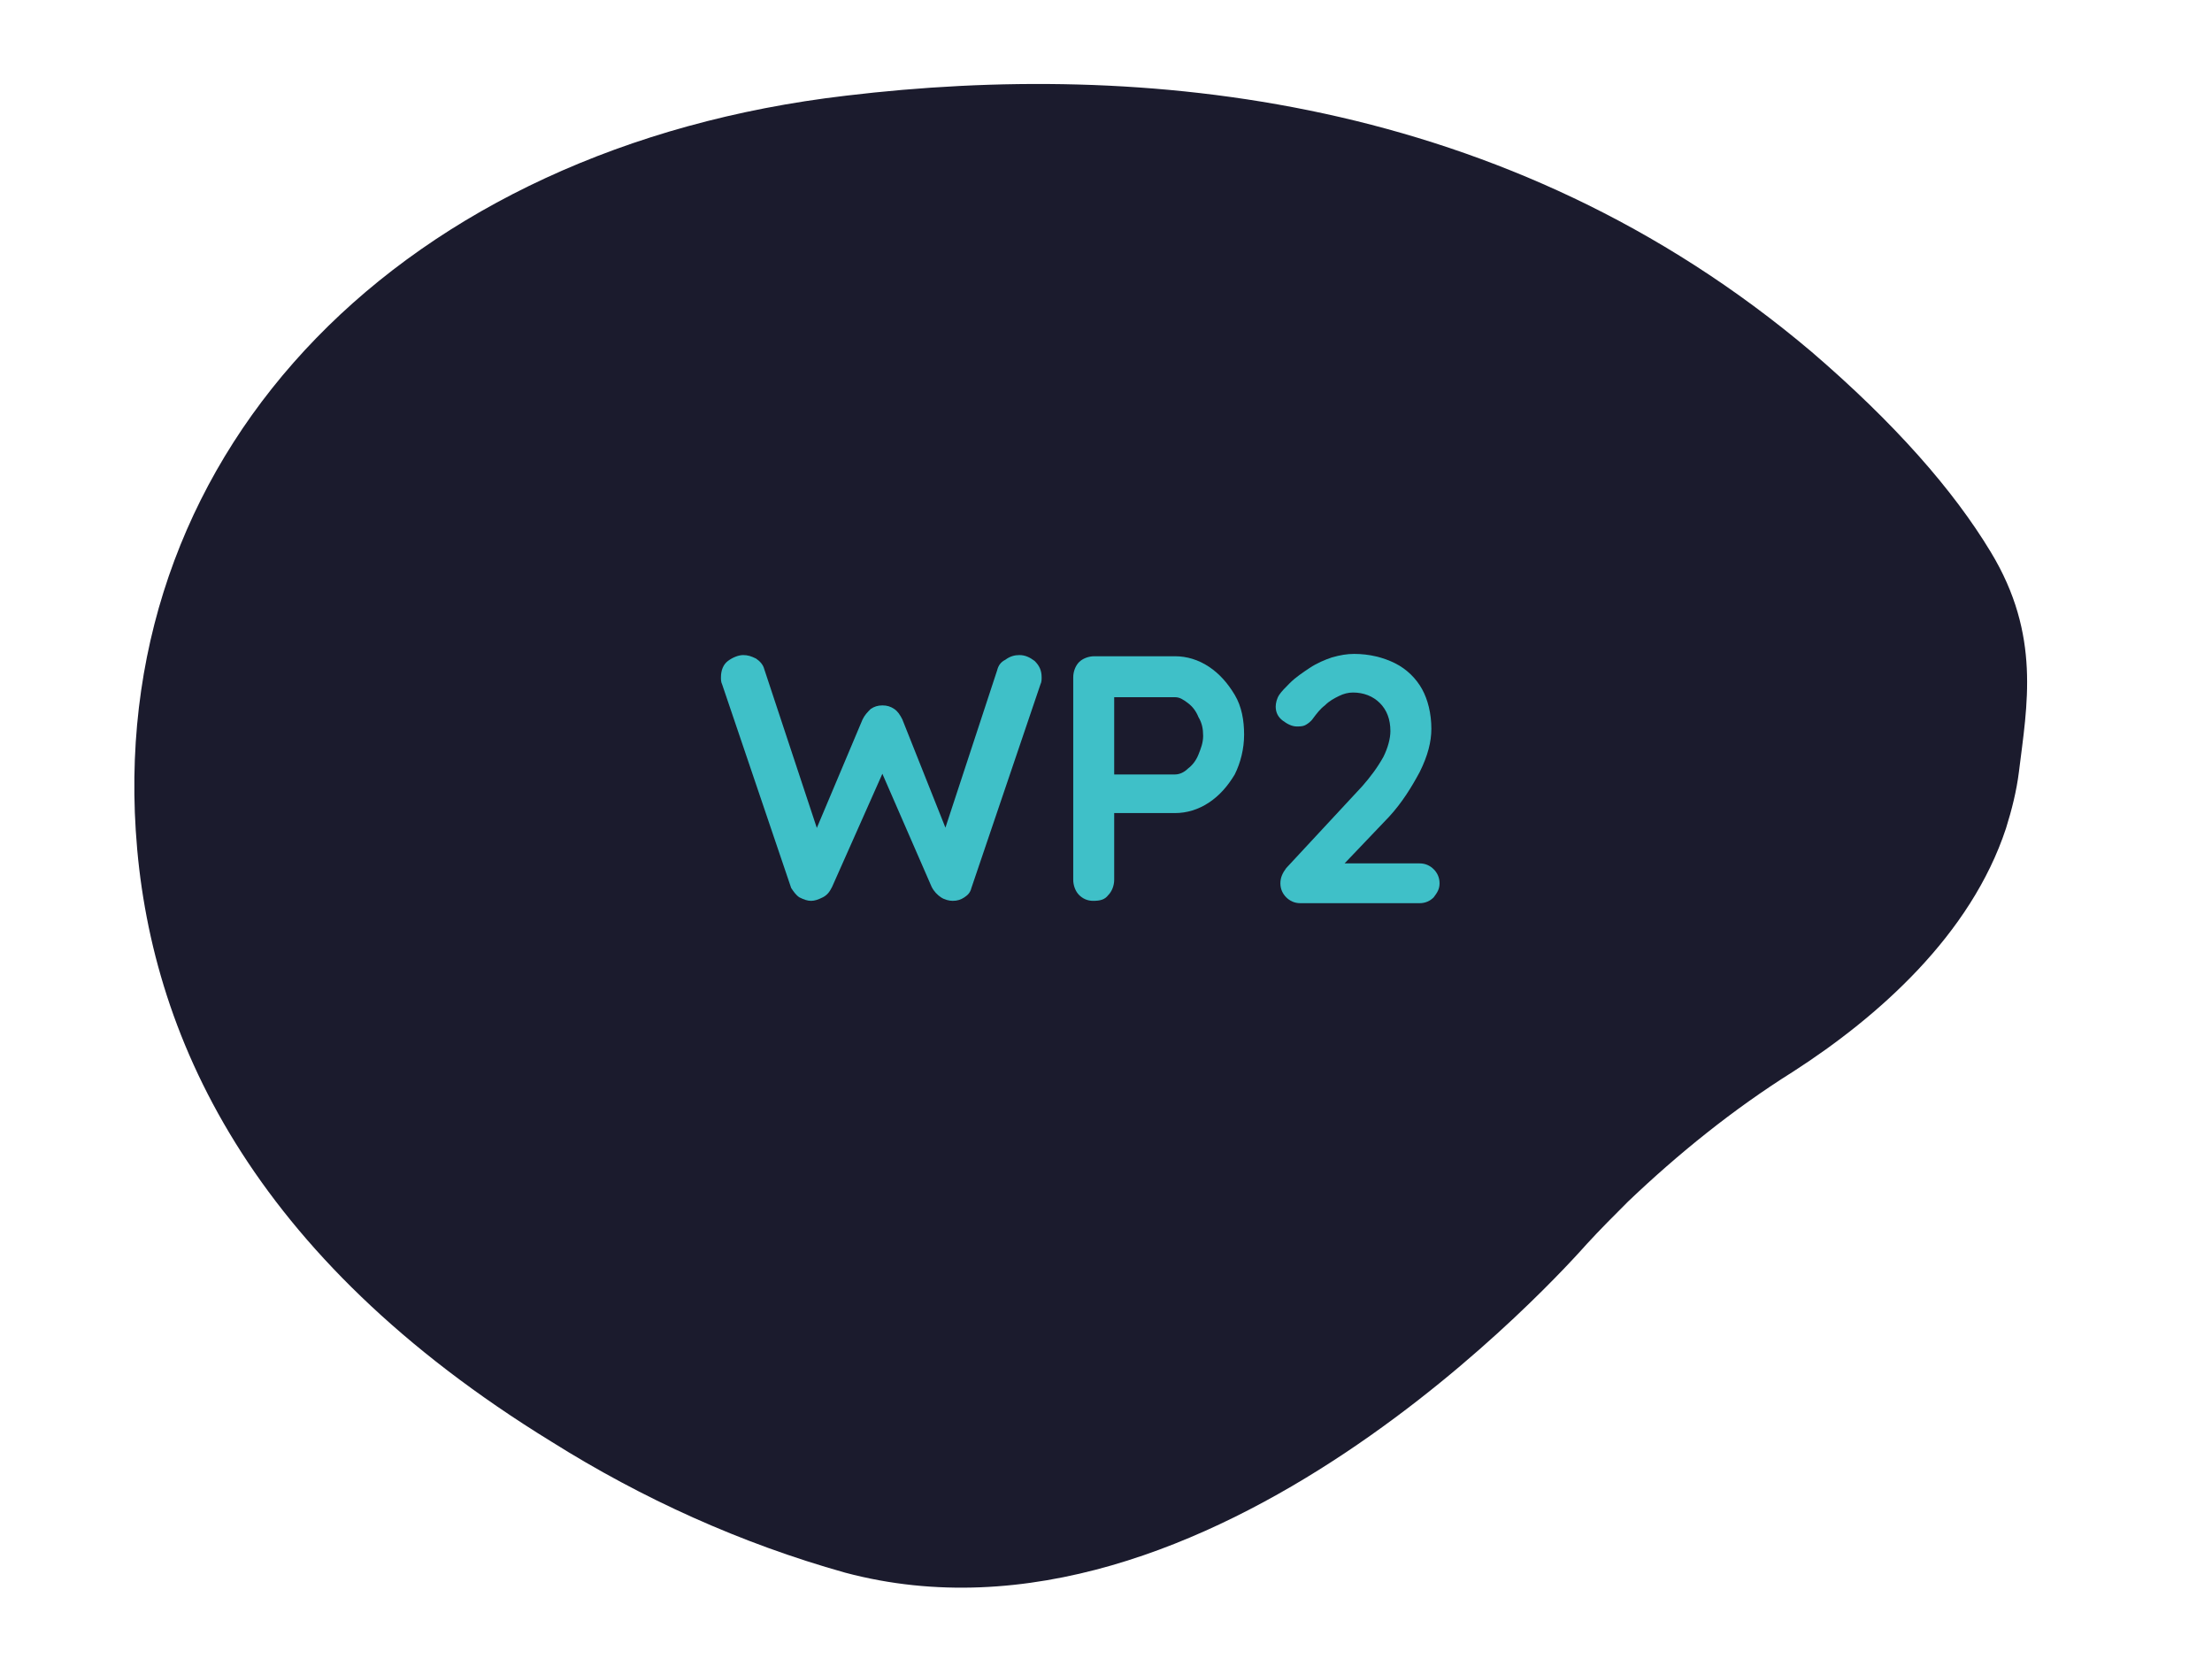
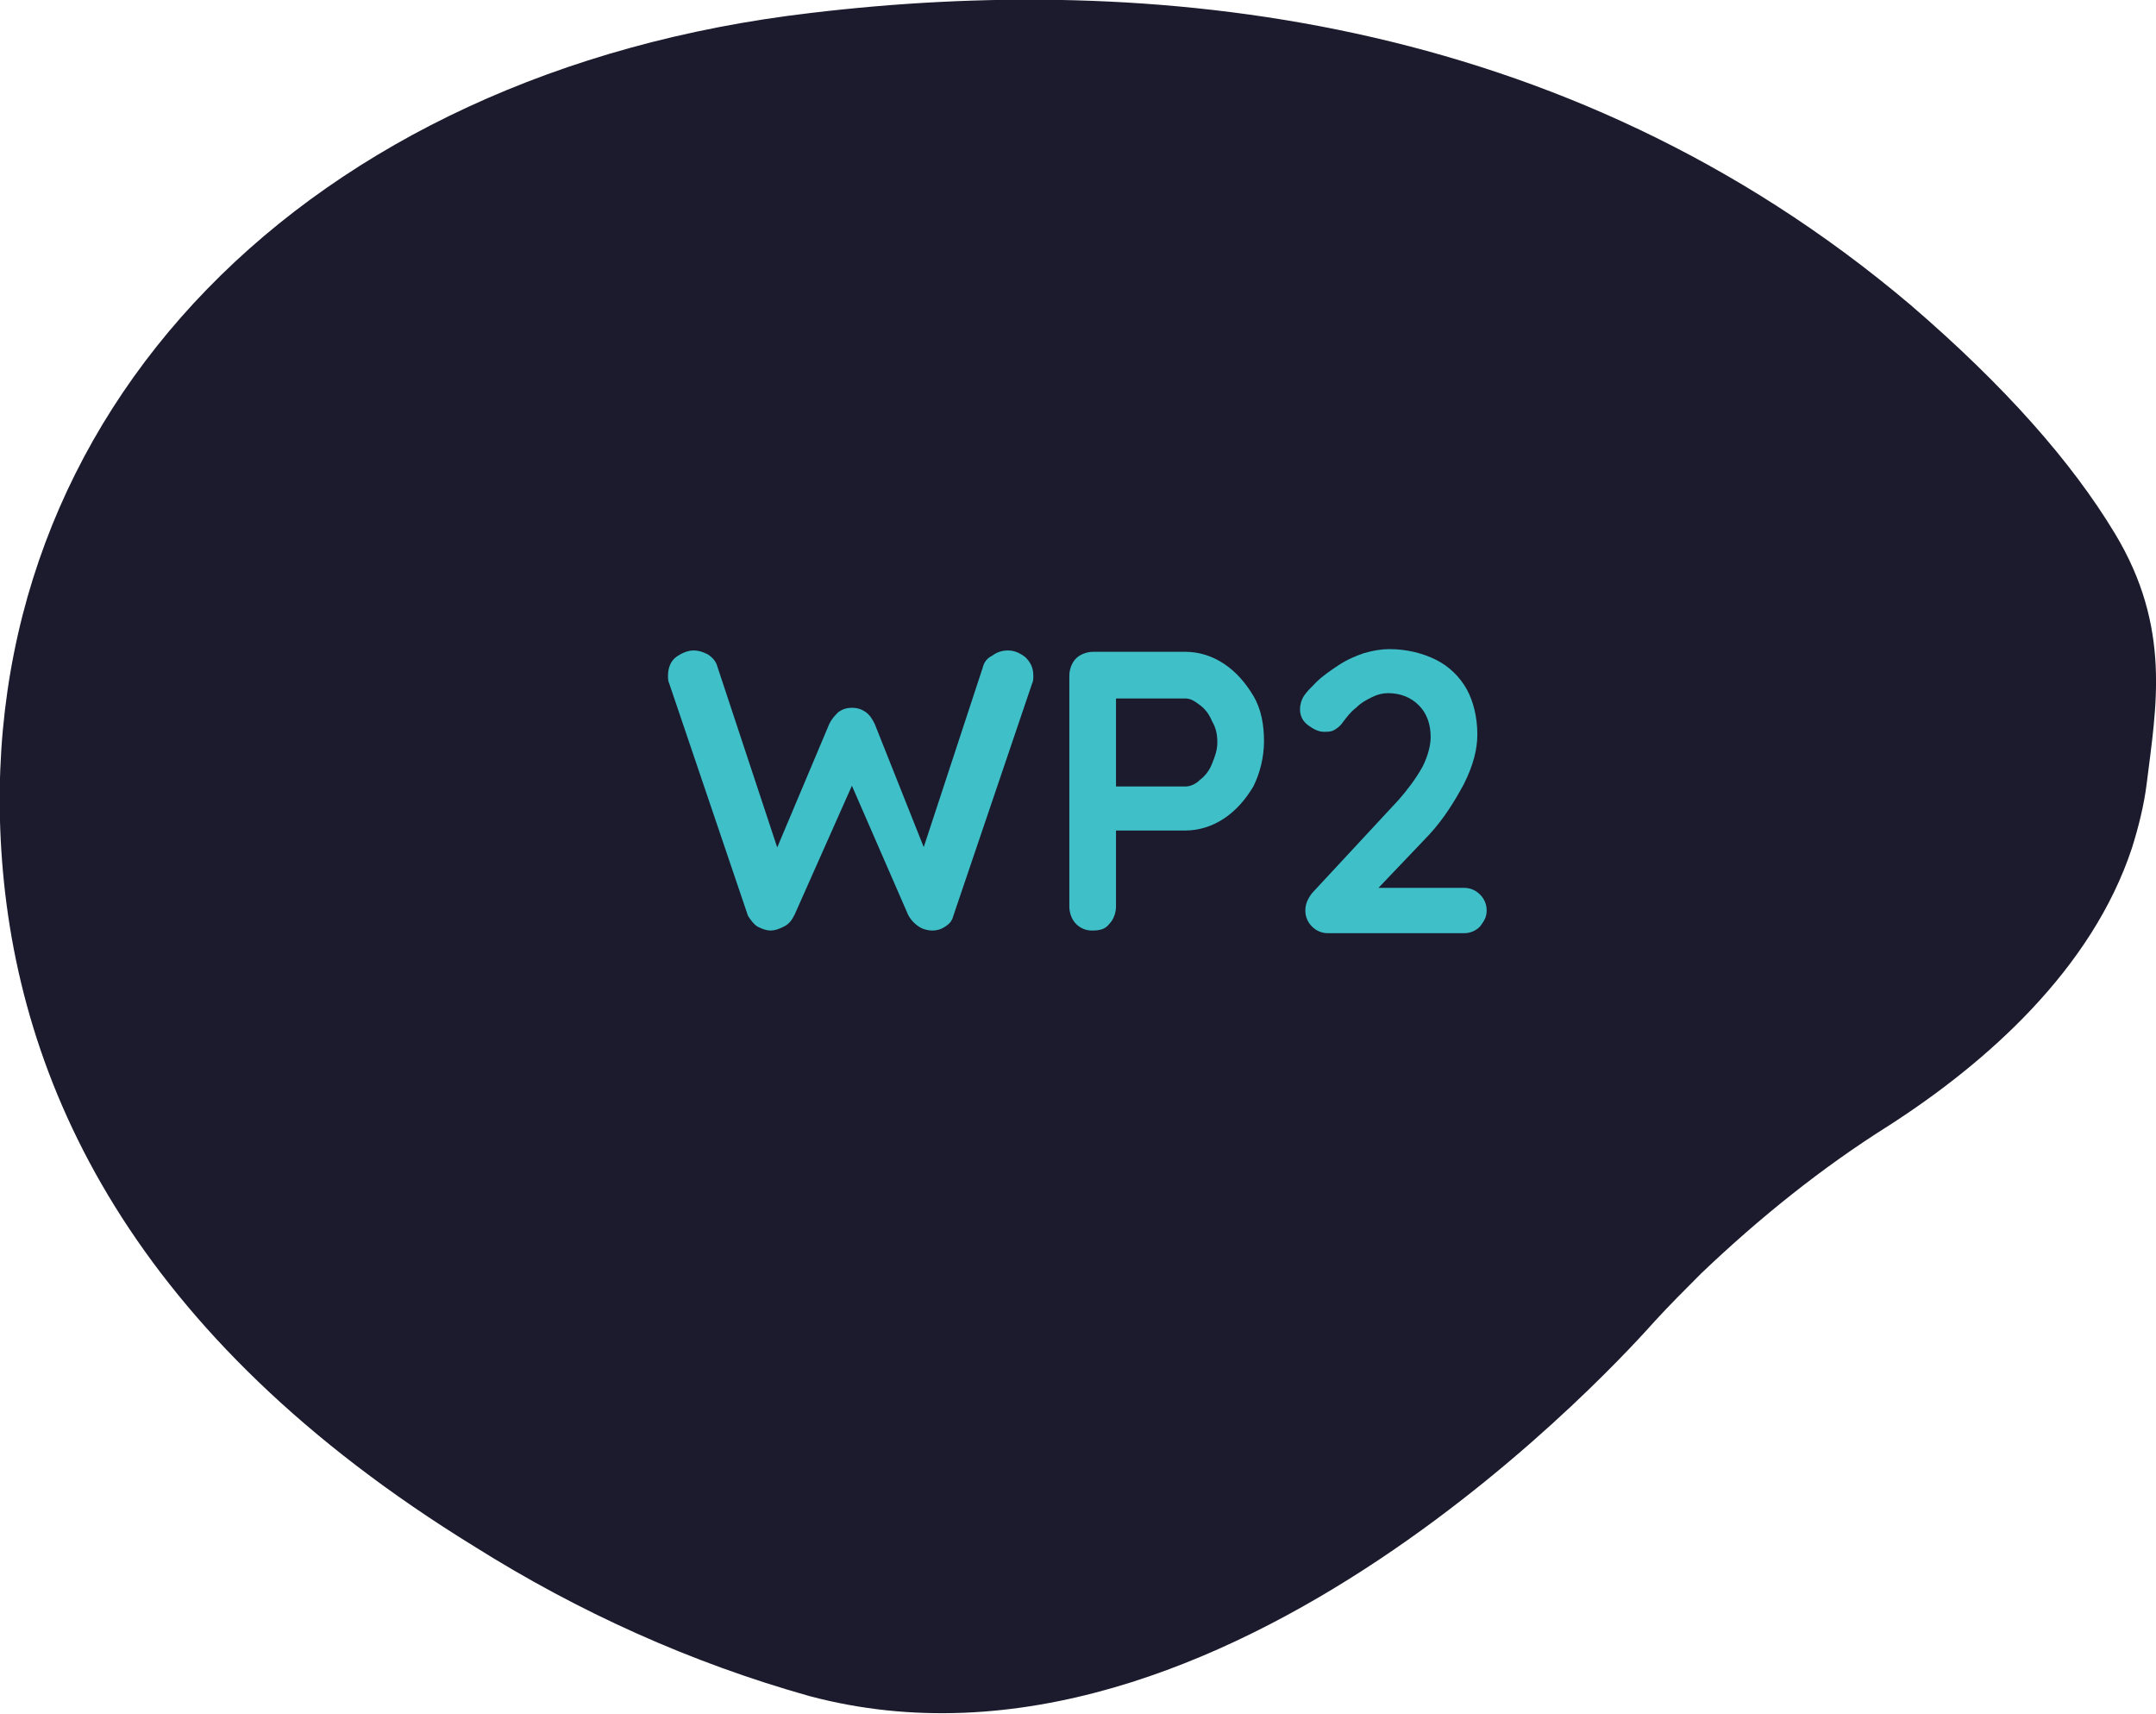
- <svg xmlns="http://www.w3.org/2000/svg" version="1.1" id="Layer_1" x="0px" y="0px" viewBox="0 0 189 143" style="enable-background:new 0 0 189 143;" xml:space="preserve">
+ <svg xmlns="http://www.w3.org/2000/svg" version="1.1" id="Layer_1" x="0px" y="0px" viewBox="-14.5 56.2 161.7 128.5" style="enable-background:new -14.5 56.2 161.7 128.5;" xml:space="preserve">
  <style type="text/css">
	.st0{fill:#1B1B2D;}
	.st1{enable-background:new    ;}
	.st2{fill:#3FC0C8;}
</style>
  <g id="Group_14817" transform="translate(-504 -2200.927)">
-     <path id="Path_47314" class="st0" d="M576.3,2209.1c-37.7,4.4-62.8,29.9-60.7,62.8c1.1,17.4,9.8,36.4,35.5,52.2   c7.8,4.9,16.2,8.7,25.1,11.2c31.1,8.3,61.7-26.2,63.4-28.1c1.1-1.2,2.3-2.4,3.5-3.6c4.3-4.1,9-7.9,14.1-11.1   c7.3-4.7,15.2-11.7,18.2-20.8c0.5-1.6,0.9-3.2,1.1-4.8c0.7-5.7,1.9-11.7-2.4-18.8c-3.2-5.3-8.2-11-15.3-17.1   C632.7,2208.9,601.4,2206.1,576.3,2209.1z" />
+     <path id="Path_47314" class="st0" d="M550.3,2258.1c-37.7,4.4-62.8,29.9-60.7,62.8c1.1,17.4,9.8,36.4,35.5,52.2   c7.8,4.9,16.2,8.7,25.1,11.2c31.1,8.3,61.7-26.2,63.4-28.1c1.1-1.2,2.3-2.4,3.5-3.6c4.3-4.1,9-7.9,14.1-11.1   c7.3-4.7,15.2-11.7,18.2-20.8c0.5-1.6,0.9-3.2,1.1-4.8c0.7-5.7,1.9-11.7-2.4-18.8c-3.2-5.3-8.2-11-15.3-17.1   C606.7,2257.9,575.4,2255.1,550.3,2258.1z" />
    <g class="st1">
-       <path class="st2" d="M591.1,2256.9c0.5,0,0.9,0.2,1.3,0.5c0.4,0.4,0.6,0.8,0.6,1.4c0,0.2,0,0.4-0.1,0.6l-5.9,17.4    c-0.1,0.4-0.3,0.6-0.6,0.8c-0.3,0.2-0.6,0.3-1,0.3c-0.3,0-0.7-0.1-1-0.3s-0.6-0.5-0.8-0.9l-4.4-10.1l0.3,0.2l-4.4,9.9    c-0.2,0.4-0.4,0.7-0.8,0.9s-0.7,0.3-1,0.3c-0.3,0-0.6-0.1-1-0.3c-0.3-0.2-0.5-0.5-0.7-0.8l-5.9-17.4c-0.1-0.2-0.1-0.4-0.1-0.6    c0-0.6,0.2-1.1,0.6-1.4c0.4-0.3,0.9-0.5,1.3-0.5c0.4,0,0.7,0.1,1.1,0.3c0.3,0.2,0.6,0.5,0.7,0.9l4.8,14.5l-0.7,0l4.3-10.2    c0.2-0.4,0.4-0.6,0.7-0.9c0.3-0.2,0.6-0.3,1-0.3c0.4,0,0.7,0.1,1,0.3c0.3,0.2,0.5,0.5,0.7,0.9l3.9,9.8l-0.5,0.3l4.7-14.3    c0.1-0.4,0.3-0.7,0.7-0.9C590.3,2257,590.7,2256.9,591.1,2256.9z" />
-       <path class="st2" d="M604.4,2257c1,0,2,0.3,2.9,0.9c0.9,0.6,1.6,1.4,2.2,2.4c0.6,1,0.8,2.2,0.8,3.4c0,1.2-0.3,2.4-0.8,3.4    c-0.6,1-1.3,1.8-2.2,2.4c-0.9,0.6-1.9,0.9-2.9,0.9h-5.5l0.3-0.5v6.2c0,0.5-0.2,1-0.5,1.3c-0.3,0.4-0.7,0.5-1.3,0.5    c-0.5,0-0.9-0.2-1.2-0.5c-0.3-0.3-0.5-0.8-0.5-1.3v-17.3c0-0.5,0.2-1,0.5-1.3c0.3-0.3,0.8-0.5,1.3-0.5H604.4z M604.4,2267.1    c0.4,0,0.8-0.2,1.1-0.5c0.4-0.3,0.7-0.7,0.9-1.2c0.2-0.5,0.4-1,0.4-1.6c0-0.6-0.1-1.1-0.4-1.6c-0.2-0.5-0.5-0.9-0.9-1.2    c-0.4-0.3-0.7-0.5-1.1-0.5h-5.6l0.4-0.5v7.6l-0.3-0.5H604.4z" />
-       <path class="st2" d="M625.3,2274.7c0.5,0,0.9,0.2,1.2,0.5c0.3,0.3,0.5,0.7,0.5,1.2c0,0.5-0.2,0.8-0.5,1.2    c-0.3,0.3-0.7,0.5-1.2,0.5h-10.2c-0.5,0-0.9-0.2-1.2-0.5c-0.3-0.3-0.5-0.7-0.5-1.2s0.2-0.9,0.5-1.3l6.5-7c0.7-0.8,1.3-1.6,1.8-2.5    c0.4-0.8,0.6-1.6,0.6-2.2c0-1-0.3-1.8-0.9-2.4c-0.6-0.6-1.4-0.9-2.3-0.9c-0.4,0-0.8,0.1-1.2,0.3c-0.4,0.2-0.8,0.4-1.2,0.8    c-0.4,0.3-0.7,0.7-1,1.1c-0.2,0.3-0.5,0.5-0.7,0.6c-0.2,0.1-0.5,0.1-0.7,0.1c-0.4,0-0.8-0.2-1.2-0.5c-0.4-0.3-0.6-0.7-0.6-1.2    c0-0.3,0.1-0.7,0.3-1c0.2-0.3,0.5-0.6,0.9-1c0.5-0.5,1.1-0.9,1.7-1.3s1.3-0.7,1.9-0.9c0.7-0.2,1.3-0.3,1.9-0.3    c1.3,0,2.5,0.3,3.5,0.8c1,0.5,1.8,1.3,2.3,2.2s0.8,2.1,0.8,3.4c0,1.1-0.3,2.3-1,3.7c-0.7,1.3-1.5,2.6-2.6,3.8l-4.1,4.3l-0.3-0.3    H625.3z" />
+       <path class="st2" d="M565.1,2305.9c0.5,0,0.9,0.2,1.3,0.5c0.4,0.4,0.6,0.8,0.6,1.4c0,0.2,0,0.4-0.1,0.6l-5.9,17.4    c-0.1,0.4-0.3,0.6-0.6,0.8s-0.6,0.3-1,0.3c-0.3,0-0.7-0.1-1-0.3s-0.6-0.5-0.8-0.9l-4.4-10.1l0.3,0.2l-4.4,9.9    c-0.2,0.4-0.4,0.7-0.8,0.9s-0.7,0.3-1,0.3s-0.6-0.1-1-0.3c-0.3-0.2-0.5-0.5-0.7-0.8l-5.9-17.4c-0.1-0.2-0.1-0.4-0.1-0.6    c0-0.6,0.2-1.1,0.6-1.4c0.4-0.3,0.9-0.5,1.3-0.5c0.4,0,0.7,0.1,1.1,0.3c0.3,0.2,0.6,0.5,0.7,0.9l4.8,14.5h-0.7l4.3-10.2    c0.2-0.4,0.4-0.6,0.7-0.9c0.3-0.2,0.6-0.3,1-0.3s0.7,0.1,1,0.3s0.5,0.5,0.7,0.9l3.9,9.8l-0.5,0.3l4.7-14.3    c0.1-0.4,0.3-0.7,0.7-0.9C564.3,2306,564.7,2305.9,565.1,2305.9z" />
+       <path class="st2" d="M578.4,2306c1,0,2,0.3,2.9,0.9c0.9,0.6,1.6,1.4,2.2,2.4c0.6,1,0.8,2.2,0.8,3.4s-0.3,2.4-0.8,3.4    c-0.6,1-1.3,1.8-2.2,2.4c-0.9,0.6-1.9,0.9-2.9,0.9h-5.5l0.3-0.5v6.2c0,0.5-0.2,1-0.5,1.3c-0.3,0.4-0.7,0.5-1.3,0.5    c-0.5,0-0.9-0.2-1.2-0.5s-0.5-0.8-0.5-1.3v-17.3c0-0.5,0.2-1,0.5-1.3s0.8-0.5,1.3-0.5L578.4,2306L578.4,2306z M578.4,2316.1    c0.4,0,0.8-0.2,1.1-0.5c0.4-0.3,0.7-0.7,0.9-1.2s0.4-1,0.4-1.6s-0.1-1.1-0.4-1.6c-0.2-0.5-0.5-0.9-0.9-1.2s-0.7-0.5-1.1-0.5h-5.6    l0.4-0.5v7.6l-0.3-0.5H578.4z" />
+       <path class="st2" d="M599.3,2323.7c0.5,0,0.9,0.2,1.2,0.5s0.5,0.7,0.5,1.2s-0.2,0.8-0.5,1.2c-0.3,0.3-0.7,0.5-1.2,0.5h-10.2    c-0.5,0-0.9-0.2-1.2-0.5s-0.5-0.7-0.5-1.2s0.2-0.9,0.5-1.3l6.5-7c0.7-0.8,1.3-1.6,1.8-2.5c0.4-0.8,0.6-1.6,0.6-2.2    c0-1-0.3-1.8-0.9-2.4c-0.6-0.6-1.4-0.9-2.3-0.9c-0.4,0-0.8,0.1-1.2,0.3s-0.8,0.4-1.2,0.8c-0.4,0.3-0.7,0.7-1,1.1    c-0.2,0.3-0.5,0.5-0.7,0.6s-0.5,0.1-0.7,0.1c-0.4,0-0.8-0.2-1.2-0.5s-0.6-0.7-0.6-1.2c0-0.3,0.1-0.7,0.3-1s0.5-0.6,0.9-1    c0.5-0.5,1.1-0.9,1.7-1.3s1.3-0.7,1.9-0.9c0.7-0.2,1.3-0.3,1.9-0.3c1.3,0,2.5,0.3,3.5,0.8s1.8,1.3,2.3,2.2s0.8,2.1,0.8,3.4    c0,1.1-0.3,2.3-1,3.7c-0.7,1.3-1.5,2.6-2.6,3.8l-4.1,4.3l-0.3-0.3L599.3,2323.7L599.3,2323.7z" />
    </g>
  </g>
</svg>
